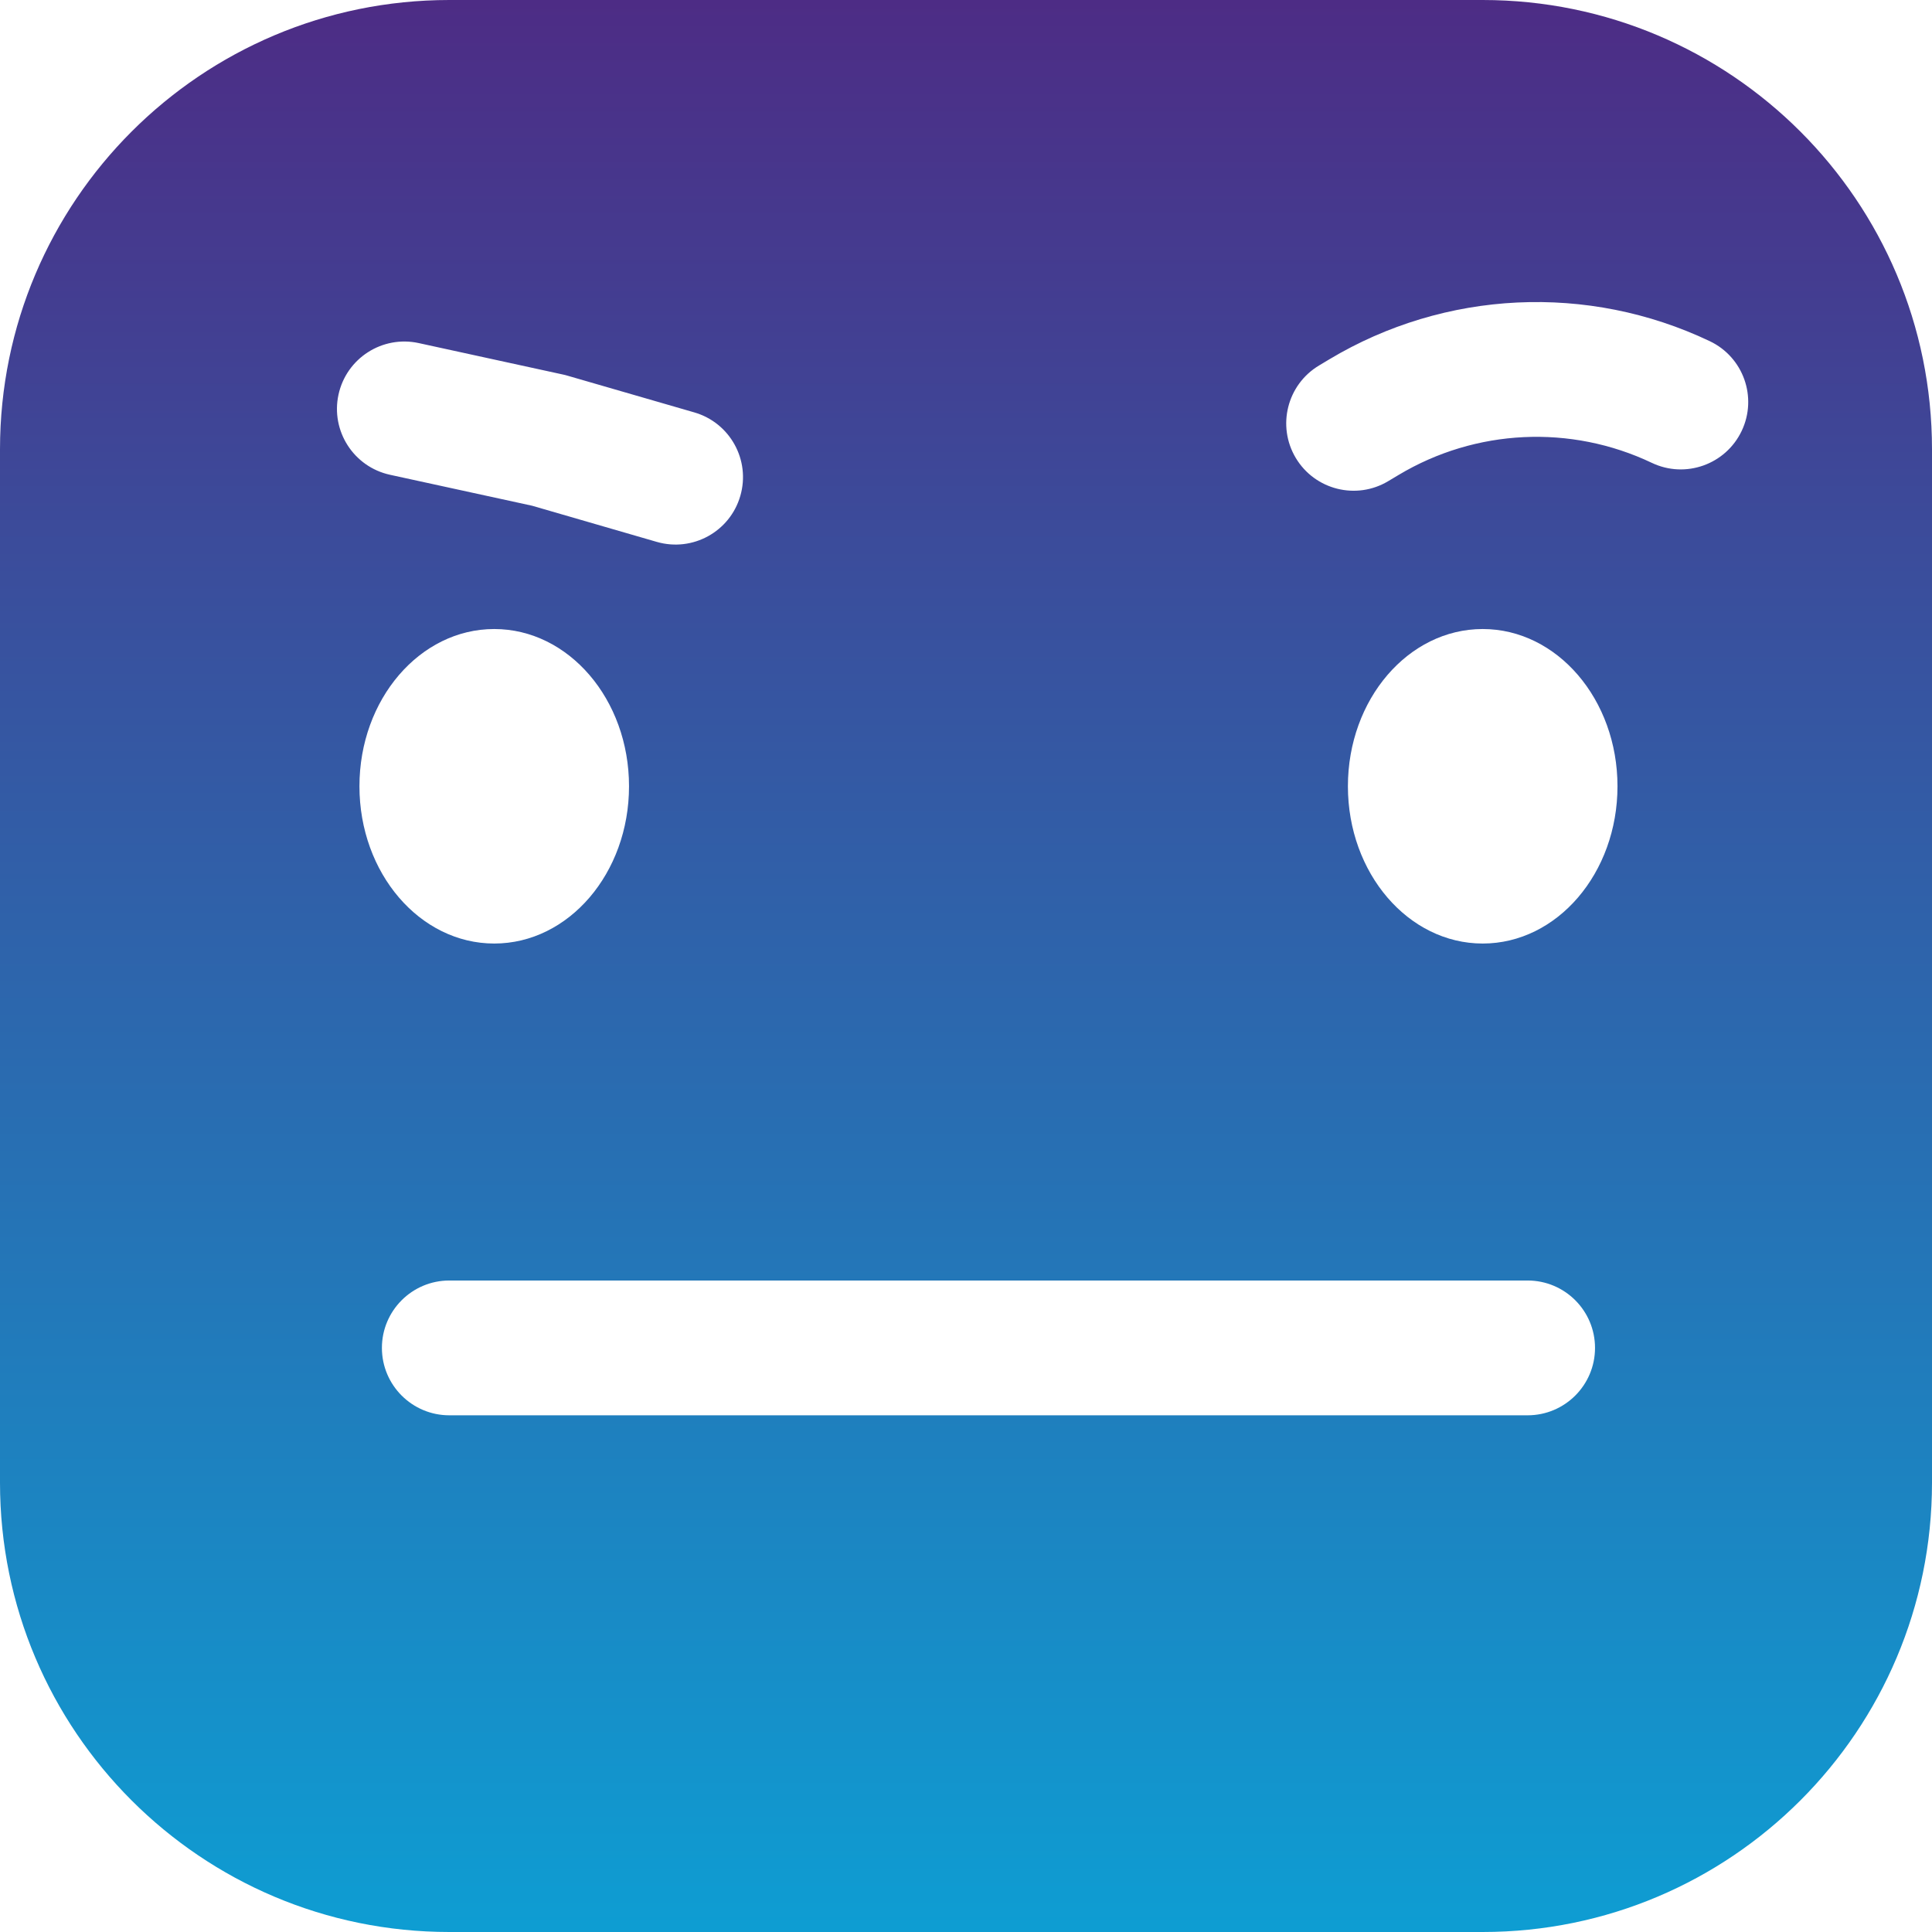
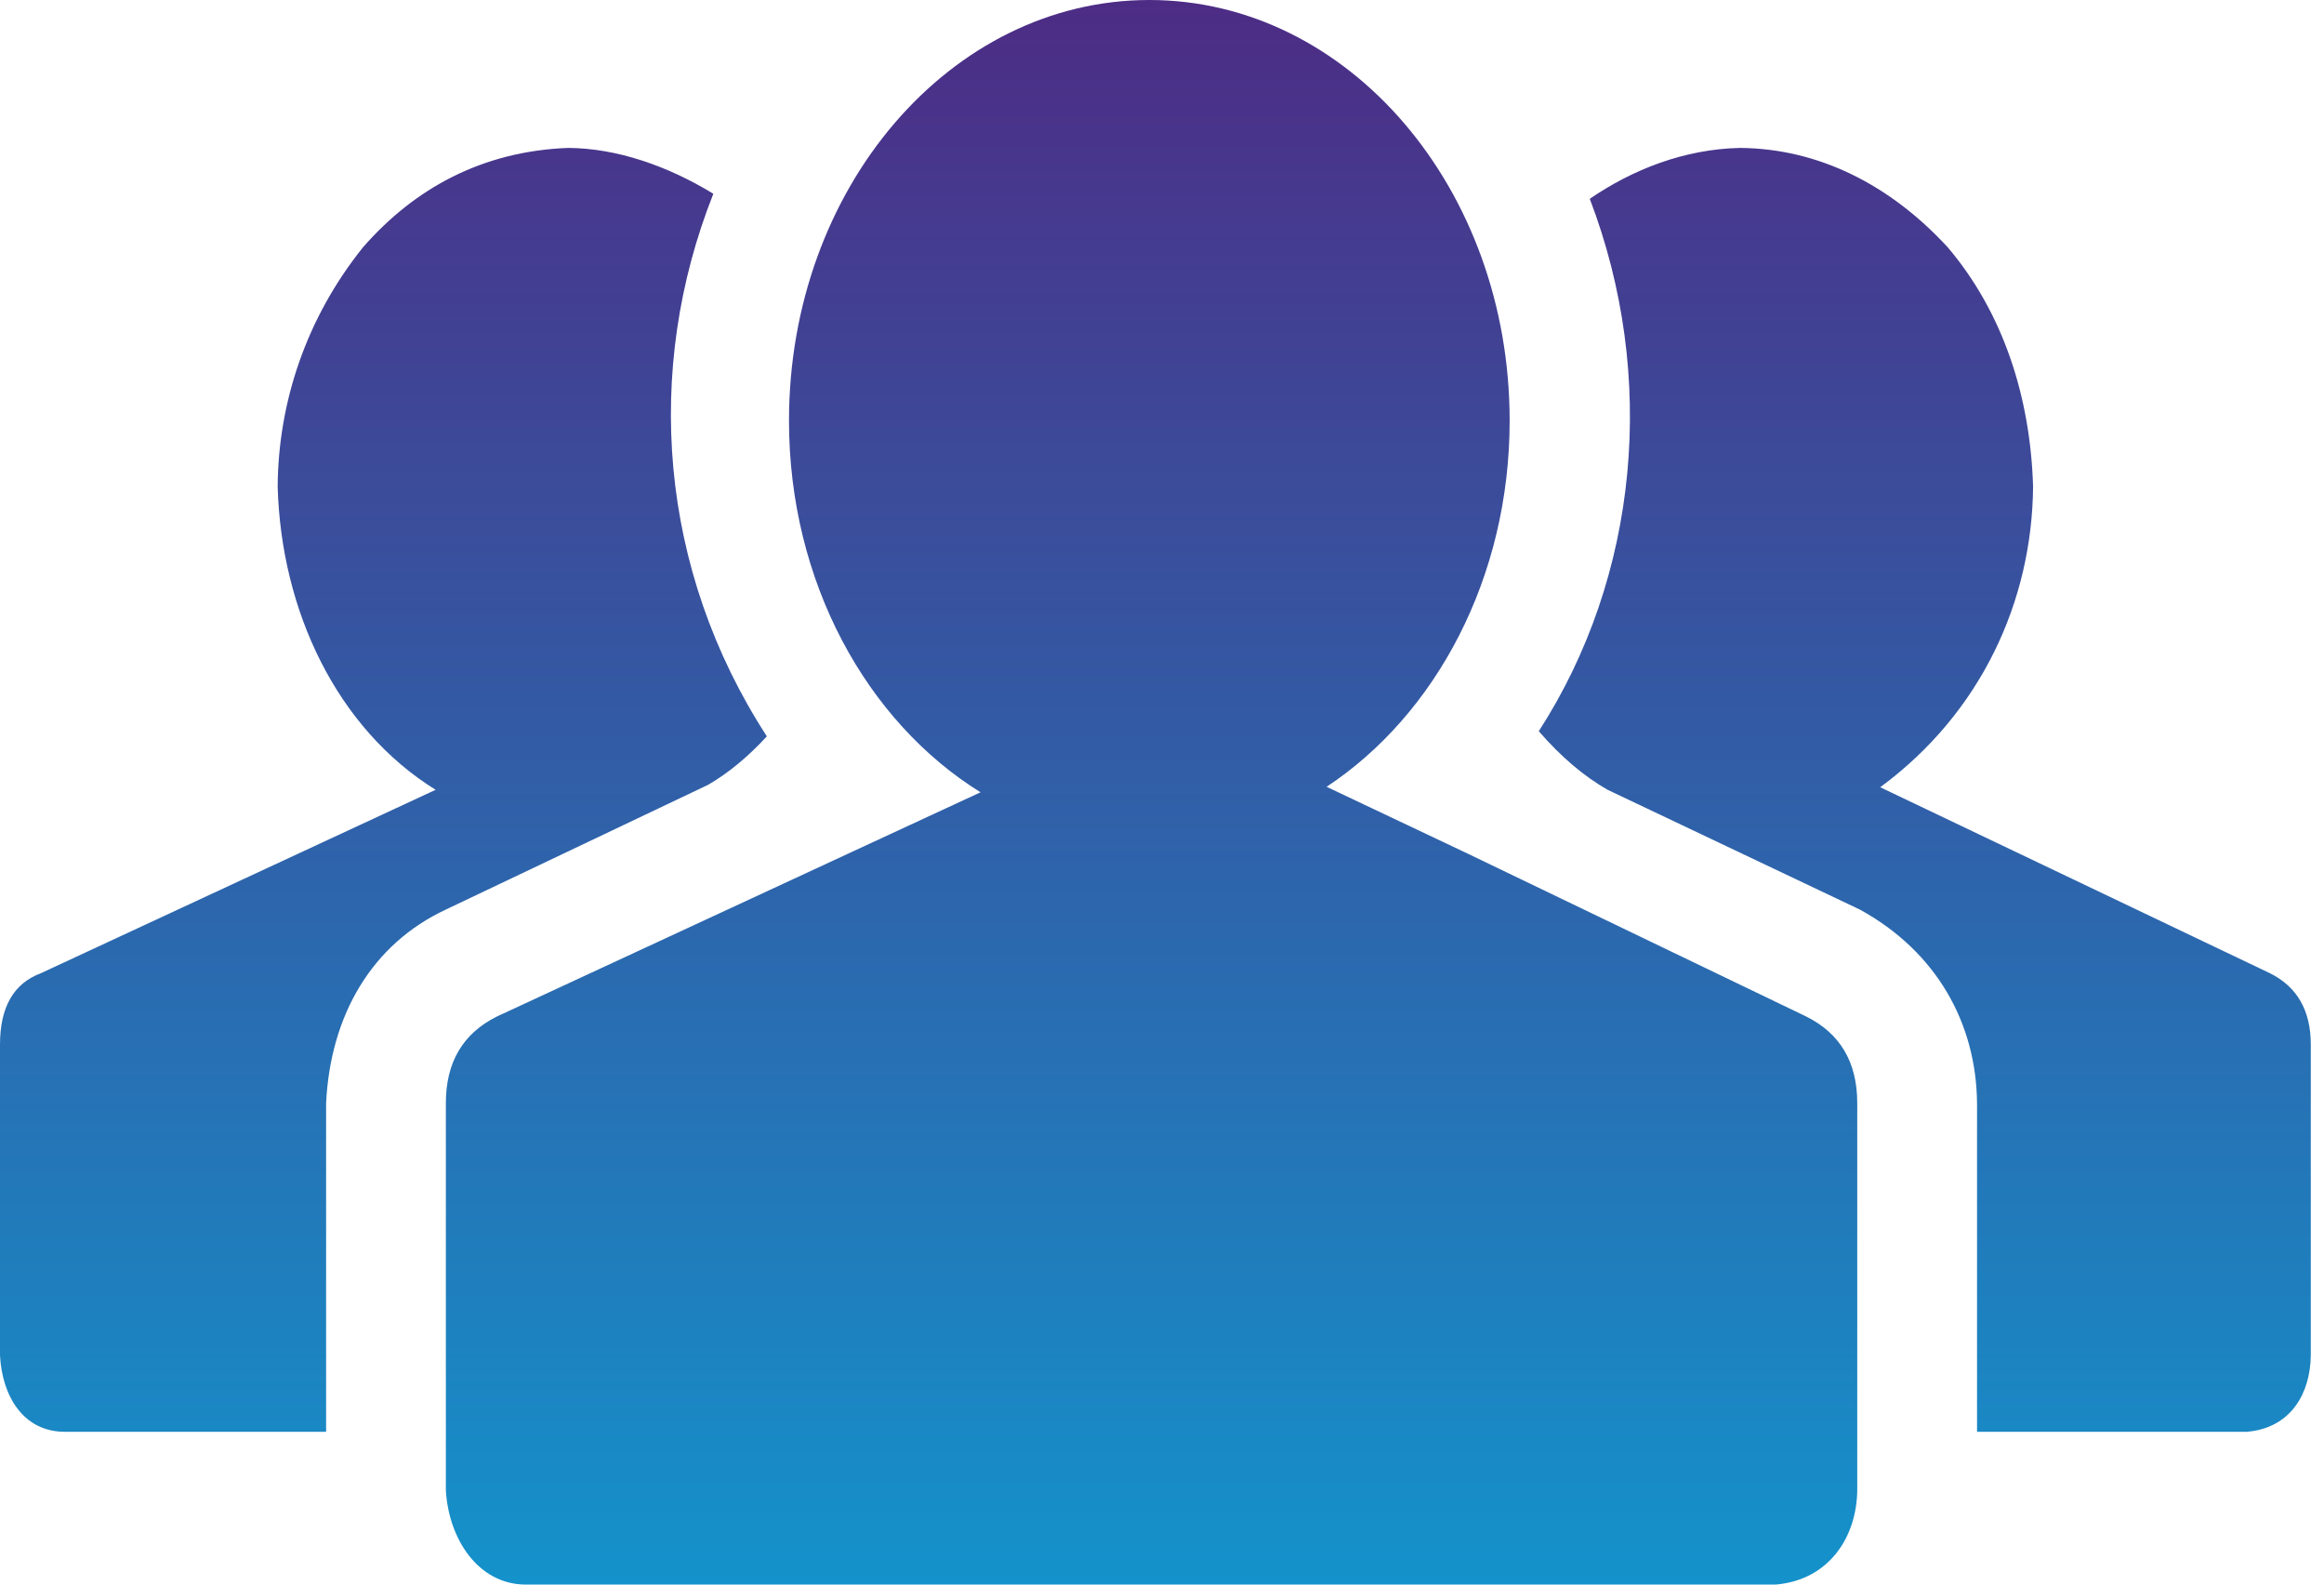
- <svg xmlns="http://www.w3.org/2000/svg" width="43" height="43" viewBox="0 0 43 43" fill="none">
-   <path fill-rule="evenodd" clip-rule="evenodd" d="M10 0C4.477 0 0 4.477 0 10V33C0 38.523 4.477 43 10 43H33C38.523 43 43 38.523 43 33V10C43 4.477 38.523 0 33 0H10ZM10 28.5C9.172 28.5 8.5 29.172 8.5 30C8.5 30.828 9.172 31.5 10 31.5H21.5H34C34.828 31.5 35.5 30.828 35.5 30C35.5 29.172 34.828 28.5 34 28.5H21.5H10ZM14 17.5C14 19.433 12.657 21 11 21C9.343 21 8 19.433 8 17.5C8 15.567 9.343 14 11 14C12.657 14 14 15.567 14 17.5ZM33 21C34.657 21 36 19.433 36 17.5C36 15.567 34.657 14 33 14C31.343 14 30 15.567 30 17.5C30 19.433 31.343 21 33 21ZM16.477 11.037C16.247 11.833 15.415 12.291 14.619 12.061L11.843 11.256L8.68 10.567C7.871 10.39 7.358 9.591 7.534 8.782C7.711 7.972 8.51 7.459 9.32 7.636L12.531 8.336C12.564 8.343 12.597 8.351 12.629 8.361L15.454 9.179C16.25 9.41 16.708 10.242 16.477 11.037ZM29.357 8.135C28.646 8.561 28.415 9.482 28.84 10.193C29.265 10.903 30.187 11.135 30.897 10.709L31.128 10.571C32.843 9.544 34.959 9.443 36.765 10.302C37.513 10.658 38.408 10.339 38.764 9.591C39.12 8.843 38.802 7.948 38.053 7.593C35.341 6.303 32.163 6.455 29.587 7.997L29.357 8.135Z" fill="url(#paint0_linear_183_337)" />
+ <svg xmlns="http://www.w3.org/2000/svg" width="88" height="60" viewBox="0 0 88 60" fill="none">
+   <path d="M43.52 0C35.985 0 29.876 7.131 29.876 15.927C29.876 22.027 32.814 27.325 37.129 30L32.126 32.318L18.811 38.492C17.525 39.135 16.883 40.226 16.883 41.769V56.43C16.989 58.263 18.089 59.971 19.872 60H67.24C69.276 59.823 70.306 58.183 70.326 56.43V41.769C70.326 40.226 69.684 39.135 68.398 38.492L55.566 32.318L50.233 29.792C54.37 27.057 57.164 21.873 57.164 15.927C57.164 7.131 51.056 0 43.52 0ZM21.512 5.601C18.269 5.724 15.699 7.127 13.747 9.362C11.587 12.053 10.534 15.249 10.514 18.428C10.646 23.128 12.75 27.578 16.495 29.906L1.543 36.853C0.514 37.238 0 38.139 0 39.553V51.319C0.08 52.88 0.891 54.191 2.41 54.214H12.348V41.769C12.512 38.442 14.075 35.752 16.883 34.44L26.817 29.715C27.589 29.265 28.329 28.653 29.037 27.881C24.94 21.562 24.372 13.994 27.011 7.337C25.294 6.287 23.365 5.612 21.512 5.601ZM65.888 5.601C63.767 5.645 61.808 6.426 60.198 7.528C62.766 14.245 62.057 21.818 58.267 27.687C59.103 28.652 59.973 29.392 60.874 29.906L70.423 34.44C73.332 36.035 74.833 38.748 74.862 41.769V54.214H85.087C86.769 54.069 87.485 52.728 87.5 51.319V39.553C87.5 38.267 86.986 37.367 85.957 36.853L71.196 29.809C75.024 26.987 76.946 22.758 76.984 18.428C76.882 15 75.835 11.818 73.751 9.362C71.573 7 68.872 5.626 65.888 5.601Z" fill="url(#paint0_linear_327_42)" />
  <defs>
-     <linearGradient id="paint0_linear_183_337" x1="21.5" y1="0" x2="21.5" y2="50.5" gradientUnits="userSpaceOnUse">
+     <linearGradient id="paint0_linear_327_42" x1="43.75" y1="0" x2="43.75" y2="78.182" gradientUnits="userSpaceOnUse">
      <stop stop-color="#4D2C85" />
      <stop offset="1" stop-color="#03B1E0" />
    </linearGradient>
  </defs>
</svg>
